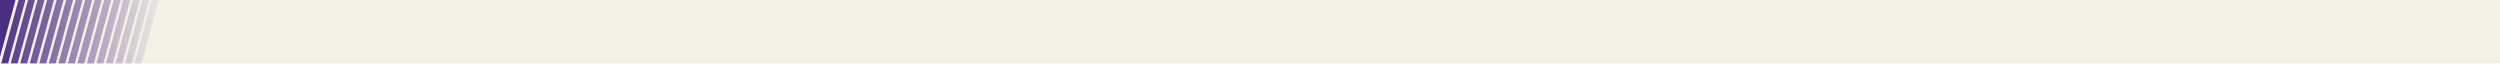
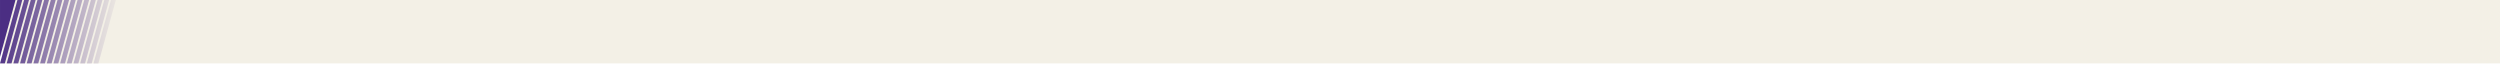
<svg xmlns="http://www.w3.org/2000/svg" version="1.1" id="Layer_1" x="0px" y="0px" width="4178.588px" height="106px" viewBox="0 0 4178.588 106" enable-background="new 0 0 4178.588 106" xml:space="preserve">
  <polygon fill="#F3F0E6" points="4182.964,106 4.49,106 4.49,0 4183.516,0 " />
  <g>
-     <linearGradient id="SVGID_1_" gradientUnits="userSpaceOnUse" x1="434.684" y1="53" x2="-18.466" y2="53">
+     <linearGradient id="SVGID_1_" gradientUnits="userSpaceOnUse" x1="303.488" y1="54.001" x2="-14.363" y2="54.001" gradientTransform="matrix(1 0 0.0835 -1 -0.0842 107)">
      <stop offset="0" style="stop-color:#F3F0E6" />
      <stop offset="1" style="stop-color:#4B2E83" />
    </linearGradient>
-     <polygon fill="url(#SVGID_1_)" points="2.014,106 13.567,106 42.503,0 30.95,0  " />
-     <linearGradient id="SVGID_2_" gradientUnits="userSpaceOnUse" x1="424.374" y1="53" x2="-28.776" y2="53">
+     <polygon fill="url(#SVGID_1_)" points="0,106 8.104,106 37.247,0 29.144,0  " />
+     <linearGradient id="SVGID_2_" gradientUnits="userSpaceOnUse" x1="296.253" y1="54.001" x2="-21.593" y2="54.001" gradientTransform="matrix(1 0 0.0835 -1 -0.0842 107)">
      <stop offset="0" style="stop-color:#F3F0E6" />
      <stop offset="1" style="stop-color:#4B2E83" />
    </linearGradient>
-     <polygon fill="url(#SVGID_2_)" points="17.936,106 29.488,106 58.425,0 46.871,0  " />
-     <linearGradient id="SVGID_3_" gradientUnits="userSpaceOnUse" x1="414.063" y1="53" x2="-39.086" y2="53">
+     <polygon fill="url(#SVGID_2_)" points="11.169,106 19.271,106 48.416,0 40.311,0  " />
+     <linearGradient id="SVGID_3_" gradientUnits="userSpaceOnUse" x1="289.025" y1="54.001" x2="-28.826" y2="54.001" gradientTransform="matrix(1 0 0.0835 -1 -0.0842 107)">
      <stop offset="0" style="stop-color:#F3F0E6" />
      <stop offset="1" style="stop-color:#4B2E83" />
    </linearGradient>
-     <polygon fill="url(#SVGID_3_)" points="33.856,106 45.41,106 74.346,0 62.793,0  " />
-     <linearGradient id="SVGID_4_" gradientUnits="userSpaceOnUse" x1="403.752" y1="53" x2="-49.396" y2="53">
+     <polygon fill="url(#SVGID_3_)" points="22.335,106 30.439,106 59.583,0 51.479,0  " />
+     <linearGradient id="SVGID_4_" gradientUnits="userSpaceOnUse" x1="281.794" y1="54.001" x2="-36.058" y2="54.001" gradientTransform="matrix(1 0 0.0835 -1 -0.0842 107)">
      <stop offset="0" style="stop-color:#F3F0E6" />
      <stop offset="1" style="stop-color:#4B2E83" />
    </linearGradient>
-     <polygon fill="url(#SVGID_4_)" points="49.779,106 61.332,106 90.268,0 78.714,0  " />
-     <linearGradient id="SVGID_5_" gradientUnits="userSpaceOnUse" x1="393.449" y1="53" x2="-59.709" y2="53">
+     <polygon fill="url(#SVGID_4_)" points="33.504,106 41.608,106 70.751,0 62.646,0  " />
+     <linearGradient id="SVGID_5_" gradientUnits="userSpaceOnUse" x1="274.57" y1="54.001" x2="-43.293" y2="54.001" gradientTransform="matrix(1 0 0.0835 -1 -0.0842 107)">
      <stop offset="0" style="stop-color:#F3F0E6" />
      <stop offset="1" style="stop-color:#4B2E83" />
    </linearGradient>
-     <polygon fill="url(#SVGID_5_)" points="65.7,106 77.254,106 106.189,0 94.637,0  " />
-     <linearGradient id="SVGID_6_" gradientUnits="userSpaceOnUse" x1="383.134" y1="53" x2="-70.016" y2="53">
+     <polygon fill="url(#SVGID_5_)" points="44.672,106 52.776,106 81.919,0 73.816,0  " />
+     <linearGradient id="SVGID_6_" gradientUnits="userSpaceOnUse" x1="267.334" y1="54.001" x2="-50.522" y2="54.001" gradientTransform="matrix(1 0 0.0835 -1 -0.0842 107)">
      <stop offset="0" style="stop-color:#F3F0E6" />
      <stop offset="1" style="stop-color:#4B2E83" />
    </linearGradient>
-     <polygon fill="url(#SVGID_6_)" points="81.622,106 93.175,106 122.111,0 110.558,0  " />
-     <linearGradient id="SVGID_7_" gradientUnits="userSpaceOnUse" x1="372.823" y1="53" x2="-80.326" y2="53">
+     <polygon fill="url(#SVGID_6_)" points="55.84,106 63.944,106 93.087,0 84.983,0  " />
+     <linearGradient id="SVGID_7_" gradientUnits="userSpaceOnUse" x1="260.101" y1="54.001" x2="-57.752" y2="54.001" gradientTransform="matrix(1 0 0.0835 -1 -0.0842 107)">
      <stop offset="0" style="stop-color:#F3F0E6" />
      <stop offset="1" style="stop-color:#4B2E83" />
    </linearGradient>
-     <polygon fill="url(#SVGID_7_)" points="97.543,106 109.097,106 138.032,0 126.479,0  " />
-     <linearGradient id="SVGID_8_" gradientUnits="userSpaceOnUse" x1="362.513" y1="53" x2="-90.637" y2="53">
+     <polygon fill="url(#SVGID_7_)" points="67.008,106 75.112,106 104.255,0 96.151,0  " />
+     <linearGradient id="SVGID_8_" gradientUnits="userSpaceOnUse" x1="252.866" y1="54.001" x2="-64.982" y2="54.001" gradientTransform="matrix(1 0 0.0835 -1 -0.0842 107)">
      <stop offset="0" style="stop-color:#F3F0E6" />
      <stop offset="1" style="stop-color:#4B2E83" />
    </linearGradient>
-     <polygon fill="url(#SVGID_8_)" points="113.464,106 125.018,106 153.953,0 142.4,0  " />
-     <linearGradient id="SVGID_9_" gradientUnits="userSpaceOnUse" x1="352.203" y1="53" x2="-100.947" y2="53">
+     <polygon fill="url(#SVGID_8_)" points="78.176,106 86.28,106 115.423,0 107.319,0  " />
+     <linearGradient id="SVGID_9_" gradientUnits="userSpaceOnUse" x1="245.636" y1="54.001" x2="-72.215" y2="54.001" gradientTransform="matrix(1 0 0.0835 -1 -0.0842 107)">
      <stop offset="0" style="stop-color:#F3F0E6" />
      <stop offset="1" style="stop-color:#4B2E83" />
    </linearGradient>
-     <polygon fill="url(#SVGID_9_)" points="129.386,106 140.938,106 169.875,0 158.321,0  " />
-     <linearGradient id="SVGID_10_" gradientUnits="userSpaceOnUse" x1="341.893" y1="53" x2="-111.257" y2="53">
+     <polygon fill="url(#SVGID_9_)" points="89.344,106 97.447,106 126.591,0 118.487,0  " />
+     <linearGradient id="SVGID_10_" gradientUnits="userSpaceOnUse" x1="238.405" y1="54.001" x2="-79.447" y2="54.001" gradientTransform="matrix(1 0 0.0835 -1 -0.0842 107)">
      <stop offset="0" style="stop-color:#F3F0E6" />
      <stop offset="1" style="stop-color:#4B2E83" />
    </linearGradient>
-     <polygon fill="url(#SVGID_10_)" points="145.307,106 156.86,106 185.796,0 174.243,0  " />
-     <linearGradient id="SVGID_11_" gradientUnits="userSpaceOnUse" x1="331.585" y1="53" x2="-121.572" y2="53">
+     <polygon fill="url(#SVGID_10_)" points="100.512,106 108.615,106 137.759,0 129.655,0  " />
+     <linearGradient id="SVGID_11_" gradientUnits="userSpaceOnUse" x1="231.174" y1="54.001" x2="-86.682" y2="54.001" gradientTransform="matrix(1 0 0.0835 -1 -0.0842 107)">
      <stop offset="0" style="stop-color:#F3F0E6" />
      <stop offset="1" style="stop-color:#4B2E83" />
    </linearGradient>
-     <polygon fill="url(#SVGID_11_)" points="161.229,106 172.782,106 201.718,0 190.164,0  " />
-     <linearGradient id="SVGID_12_" gradientUnits="userSpaceOnUse" x1="321.271" y1="53" x2="-131.872" y2="53">
+     <polygon fill="url(#SVGID_11_)" points="111.68,106 119.784,106 148.927,0 140.823,0  " />
+     <linearGradient id="SVGID_12_" gradientUnits="userSpaceOnUse" x1="223.939" y1="54.001" x2="-93.905" y2="54.001" gradientTransform="matrix(1 0 0.0835 -1 -0.0842 107)">
      <stop offset="0" style="stop-color:#F3F0E6" />
      <stop offset="1" style="stop-color:#4B2E83" />
    </linearGradient>
-     <polygon fill="url(#SVGID_12_)" points="177.149,106 188.703,106 217.64,0 206.087,0  " />
-     <linearGradient id="SVGID_13_" gradientUnits="userSpaceOnUse" x1="310.959" y1="53" x2="-142.18" y2="53">
+     <polygon fill="url(#SVGID_12_)" points="122.847,106 130.951,106 160.095,0 151.992,0  " />
+     <linearGradient id="SVGID_13_" gradientUnits="userSpaceOnUse" x1="216.708" y1="54.001" x2="-101.137" y2="54.001" gradientTransform="matrix(1 0 0.0835 -1 -0.0842 107)">
      <stop offset="0" style="stop-color:#F3F0E6" />
      <stop offset="1" style="stop-color:#4B2E83" />
    </linearGradient>
-     <polygon fill="url(#SVGID_13_)" points="193.072,106 204.625,106 233.561,0 222.008,0  " />
-     <linearGradient id="SVGID_14_" gradientUnits="userSpaceOnUse" x1="300.651" y1="53" x2="-152.499" y2="53">
+     <polygon fill="url(#SVGID_13_)" points="134.016,106 142.119,106 171.263,0 163.159,0  " />
+     <linearGradient id="SVGID_14_" gradientUnits="userSpaceOnUse" x1="209.477" y1="54.001" x2="-108.374" y2="54.001" gradientTransform="matrix(1 0 0.0835 -1 -0.0842 107)">
      <stop offset="0" style="stop-color:#F3F0E6" />
      <stop offset="1" style="stop-color:#4B2E83" />
    </linearGradient>
-     <polygon fill="url(#SVGID_14_)" points="208.993,106 220.547,106 249.482,0 237.929,0  " />
-     <linearGradient id="SVGID_15_" gradientUnits="userSpaceOnUse" x1="290.34" y1="53" x2="-162.809" y2="53">
+     <polygon fill="url(#SVGID_14_)" points="145.184,106 153.288,106 182.431,0 174.327,0  " />
+     <linearGradient id="SVGID_15_" gradientUnits="userSpaceOnUse" x1="202.245" y1="54.001" x2="-115.601" y2="54.001" gradientTransform="matrix(1 0 0.0835 -1 -0.0842 107)">
      <stop offset="0" style="stop-color:#F3F0E6" />
      <stop offset="1" style="stop-color:#4B2E83" />
    </linearGradient>
-     <polygon fill="url(#SVGID_15_)" points="224.914,106 236.468,106 265.403,0 253.851,0  " />
+     <polygon fill="url(#SVGID_15_)" points="156.352,106 164.456,106 193.598,0 185.495,0  " />
  </g>
  <g>
    <polygon fill="#4B2E83" points="0,106 0,95.25 25.906,0 0.018,0  " />
  </g>
</svg>
